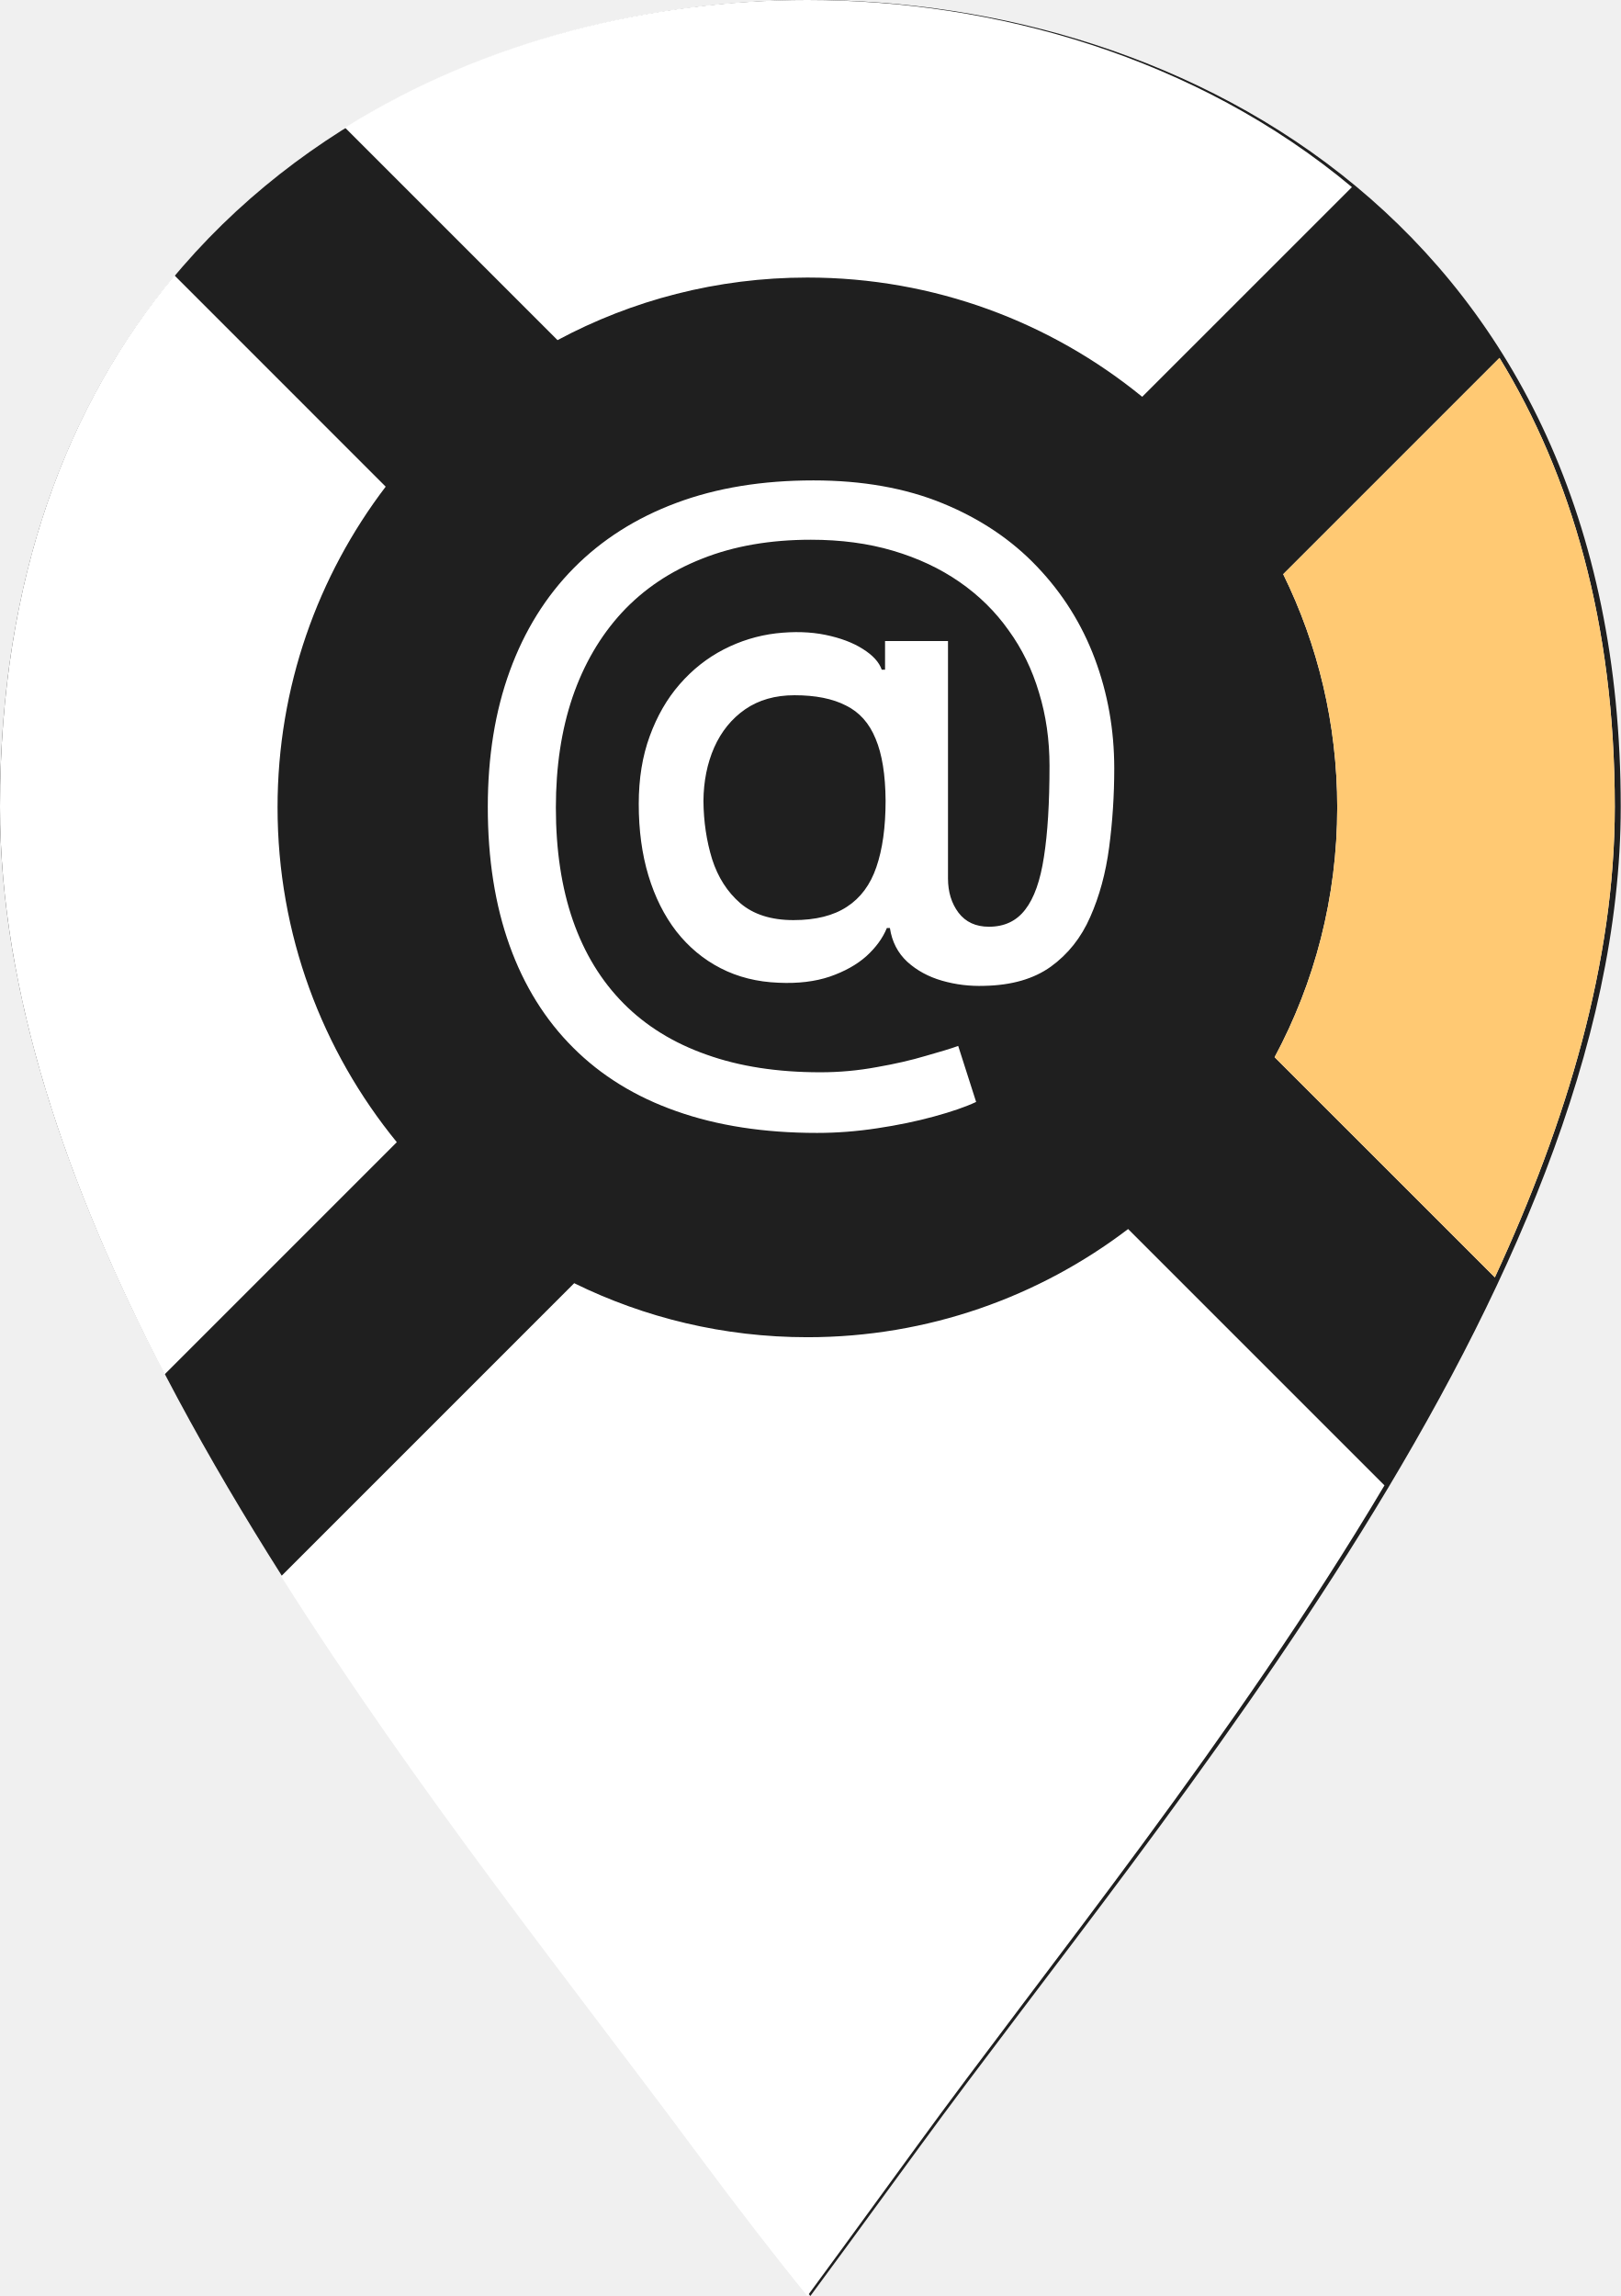
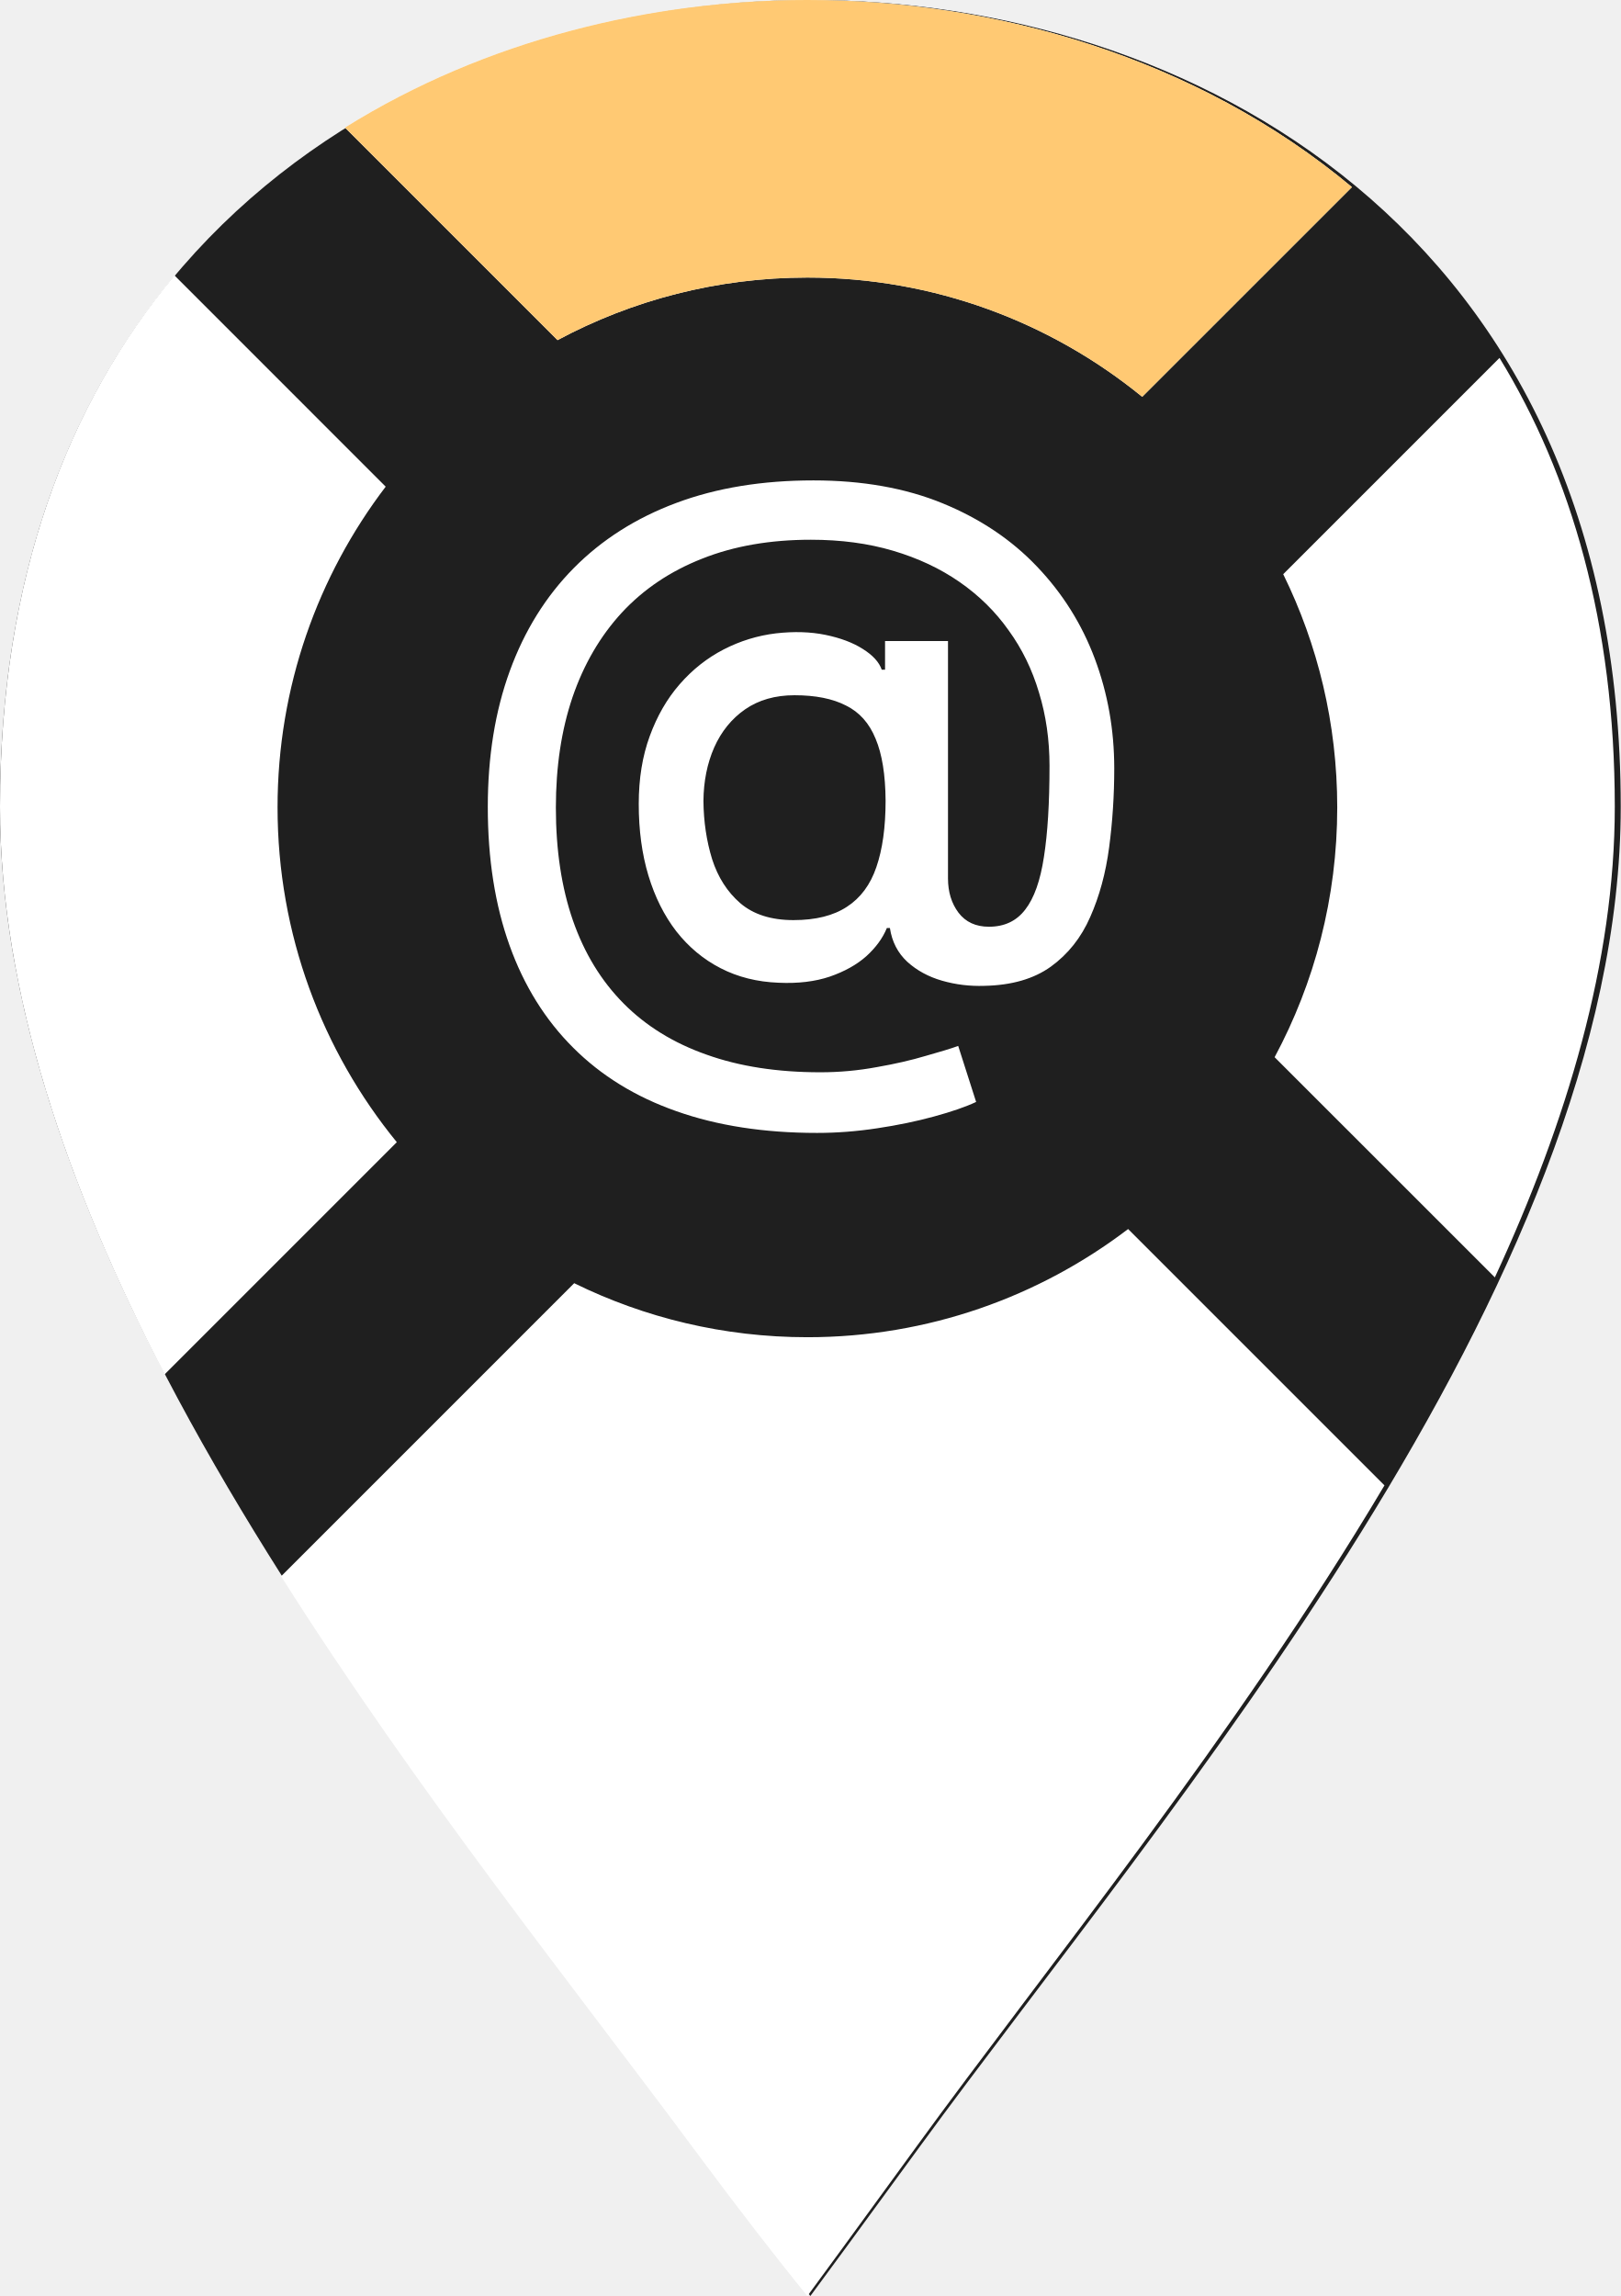
<svg xmlns="http://www.w3.org/2000/svg" width="36" height="51" viewBox="0 0 36 51" fill="none">
  <path d="M20.428 47.685C25.84 40.263 36 28.582 36 17.921C36 5.053 26.308 0 18 0C9.692 0 0 5.053 0 17.921C0 28.582 9.9 40.243 15.472 47.736C16.488 49.101 17.36 50.219 18 51L18.788 49.929L20.428 47.685Z" fill="#1F1F1F" />
  <path d="M18.148 25.165C16.974 25.165 15.932 25.004 15.023 24.682C14.117 24.364 13.354 23.894 12.733 23.273C12.112 22.655 11.64 21.898 11.318 21C10.996 20.102 10.835 19.078 10.835 17.926C10.835 16.805 10.998 15.797 11.324 14.903C11.65 14.009 12.123 13.248 12.744 12.619C13.369 11.987 14.129 11.504 15.023 11.171C15.917 10.837 16.932 10.671 18.068 10.671C19.155 10.671 20.114 10.841 20.943 11.182C21.773 11.523 22.47 11.991 23.034 12.585C23.602 13.18 24.03 13.862 24.318 14.631C24.606 15.4 24.75 16.212 24.75 17.068C24.75 17.667 24.712 18.252 24.636 18.824C24.561 19.392 24.421 19.907 24.216 20.369C24.015 20.828 23.724 21.195 23.341 21.472C22.962 21.744 22.47 21.886 21.864 21.898C21.542 21.909 21.229 21.871 20.926 21.784C20.623 21.697 20.366 21.557 20.153 21.364C19.941 21.167 19.812 20.917 19.767 20.614H19.699C19.608 20.837 19.456 21.046 19.244 21.239C19.032 21.428 18.761 21.579 18.432 21.693C18.106 21.803 17.727 21.849 17.296 21.829C16.818 21.811 16.388 21.703 16.006 21.506C15.623 21.309 15.296 21.036 15.023 20.688C14.754 20.339 14.547 19.926 14.403 19.449C14.259 18.972 14.188 18.441 14.188 17.858C14.188 17.297 14.269 16.796 14.432 16.352C14.595 15.905 14.816 15.521 15.097 15.199C15.381 14.873 15.706 14.616 16.074 14.426C16.441 14.237 16.829 14.117 17.239 14.068C17.636 14.023 18.002 14.034 18.335 14.102C18.669 14.171 18.945 14.275 19.165 14.415C19.388 14.555 19.528 14.708 19.585 14.875H19.659V14.239H21.057V19.511C21.057 19.811 21.134 20.064 21.29 20.273C21.449 20.481 21.674 20.585 21.966 20.585C22.311 20.585 22.579 20.458 22.773 20.204C22.97 19.951 23.108 19.561 23.188 19.034C23.271 18.508 23.312 17.833 23.312 17.011C23.312 16.436 23.235 15.894 23.079 15.386C22.928 14.875 22.703 14.413 22.403 14C22.108 13.583 21.744 13.225 21.312 12.926C20.881 12.627 20.388 12.396 19.835 12.233C19.286 12.07 18.678 11.989 18.011 11.989C17.106 11.989 16.301 12.129 15.597 12.409C14.892 12.686 14.297 13.085 13.812 13.608C13.331 14.131 12.966 14.758 12.716 15.489C12.47 16.216 12.347 17.032 12.347 17.938C12.347 18.881 12.473 19.718 12.727 20.449C12.981 21.176 13.356 21.79 13.852 22.29C14.348 22.79 14.962 23.169 15.693 23.426C16.424 23.688 17.267 23.818 18.222 23.818C18.646 23.818 19.062 23.78 19.472 23.704C19.881 23.633 20.244 23.549 20.562 23.454C20.884 23.364 21.125 23.29 21.284 23.233L21.682 24.477C21.447 24.587 21.134 24.695 20.744 24.801C20.358 24.907 19.938 24.994 19.483 25.062C19.032 25.131 18.587 25.165 18.148 25.165ZM17.625 20.438C18.117 20.438 18.513 20.339 18.812 20.142C19.116 19.945 19.333 19.651 19.466 19.261C19.602 18.867 19.671 18.375 19.671 17.784C19.667 17.208 19.593 16.75 19.449 16.409C19.309 16.064 19.089 15.818 18.79 15.671C18.494 15.519 18.114 15.443 17.648 15.443C17.22 15.443 16.854 15.547 16.551 15.756C16.252 15.964 16.023 16.246 15.864 16.602C15.708 16.958 15.629 17.354 15.625 17.79C15.629 18.248 15.693 18.68 15.818 19.085C15.947 19.487 16.155 19.812 16.443 20.062C16.735 20.312 17.129 20.438 17.625 20.438Z" fill="white" />
  <path d="M30.752 32.994C27.44 38.567 23.226 43.73 20.354 47.685L18.719 49.929L17.934 51C17.296 50.219 16.427 49.101 15.415 47.736C12.818 44.231 9.277 39.813 6.244 35.013L12.754 28.503C14.317 29.271 16.075 29.703 17.934 29.703C20.612 29.703 23.08 28.806 25.058 27.3L30.752 32.994ZM8.567 10.81C7.061 12.787 6.165 15.255 6.165 17.934C6.165 20.755 7.159 23.344 8.814 25.371L3.656 30.529C1.5 26.378 6.80885e-05 22.075 0 17.921C0 12.812 1.523 8.936 3.876 6.118L8.567 10.81ZM33.307 7.95C34.897 10.547 35.868 13.841 35.868 17.921C35.868 21.359 34.811 24.901 33.204 28.374L28.312 23.483C29.199 21.83 29.703 19.941 29.703 17.934C29.703 16.075 29.271 14.317 28.503 12.754L33.307 7.95ZM17.934 0C22.082 0 26.577 1.27 30.029 4.156L25.371 8.814C23.344 7.159 20.755 6.165 17.934 6.165C15.927 6.165 14.037 6.669 12.384 7.555L7.663 2.834C10.793 0.878 14.483 8.0239e-05 17.934 0Z" fill="white" />
-   <mask id="mask0_485_142" style="mask-type:alpha" maskUnits="userSpaceOnUse" x="0" y="0" width="36" height="51">
+   <mask id="mask0_485_117" style="mask-type:alpha" maskUnits="userSpaceOnUse" x="0" y="0" width="36" height="51">
    <path d="M18.148 25.165C16.974 25.165 15.932 25.004 15.023 24.682C14.117 24.364 13.354 23.894 12.733 23.273C12.112 22.655 11.64 21.898 11.318 21C10.996 20.102 10.835 19.078 10.835 17.926C10.835 16.805 10.998 15.797 11.324 14.903C11.65 14.009 12.123 13.248 12.744 12.619C13.369 11.987 14.129 11.504 15.023 11.171C15.917 10.837 16.932 10.671 18.068 10.671C19.155 10.671 20.114 10.841 20.943 11.182C21.773 11.523 22.47 11.991 23.034 12.585C23.602 13.18 24.03 13.862 24.318 14.631C24.606 15.4 24.75 16.212 24.75 17.068C24.75 17.667 24.712 18.252 24.636 18.824C24.561 19.392 24.421 19.907 24.216 20.369C24.015 20.828 23.724 21.195 23.341 21.472C22.962 21.744 22.47 21.886 21.864 21.898C21.542 21.909 21.229 21.871 20.926 21.784C20.623 21.697 20.366 21.557 20.153 21.364C19.941 21.167 19.812 20.917 19.767 20.614H19.699C19.608 20.837 19.456 21.046 19.244 21.239C19.032 21.428 18.761 21.579 18.432 21.693C18.106 21.803 17.727 21.849 17.296 21.829C16.818 21.811 16.388 21.703 16.006 21.506C15.623 21.309 15.296 21.036 15.023 20.688C14.754 20.339 14.547 19.926 14.403 19.449C14.259 18.972 14.188 18.441 14.188 17.858C14.188 17.297 14.269 16.796 14.432 16.352C14.595 15.905 14.816 15.521 15.097 15.199C15.381 14.873 15.706 14.616 16.074 14.426C16.441 14.237 16.829 14.117 17.239 14.068C17.636 14.023 18.002 14.034 18.335 14.102C18.669 14.171 18.945 14.275 19.165 14.415C19.388 14.555 19.528 14.708 19.585 14.875H19.659V14.239H21.057V19.511C21.057 19.811 21.134 20.064 21.29 20.273C21.449 20.481 21.674 20.585 21.966 20.585C22.311 20.585 22.579 20.458 22.773 20.204C22.97 19.951 23.108 19.561 23.188 19.034C23.271 18.508 23.312 17.833 23.312 17.011C23.312 16.436 23.235 15.894 23.079 15.386C22.928 14.875 22.703 14.413 22.403 14C22.108 13.583 21.744 13.225 21.312 12.926C20.881 12.627 20.388 12.396 19.835 12.233C19.286 12.07 18.678 11.989 18.011 11.989C17.106 11.989 16.301 12.129 15.597 12.409C14.892 12.686 14.297 13.085 13.812 13.608C13.331 14.131 12.966 14.758 12.716 15.489C12.47 16.216 12.347 17.032 12.347 17.938C12.347 18.881 12.473 19.718 12.727 20.449C12.981 21.176 13.356 21.79 13.852 22.29C14.348 22.79 14.962 23.169 15.693 23.426C16.424 23.688 17.267 23.818 18.222 23.818C18.646 23.818 19.062 23.78 19.472 23.704C19.881 23.633 20.244 23.549 20.562 23.454C20.884 23.364 21.125 23.29 21.284 23.233L21.682 24.477C21.447 24.587 21.134 24.695 20.744 24.801C20.358 24.907 19.938 24.994 19.483 25.062C19.032 25.131 18.587 25.165 18.148 25.165ZM17.625 20.438C18.117 20.438 18.513 20.339 18.812 20.142C19.116 19.945 19.333 19.651 19.466 19.261C19.602 18.867 19.671 18.375 19.671 17.784C19.667 17.208 19.593 16.75 19.449 16.409C19.309 16.064 19.089 15.818 18.79 15.671C18.494 15.519 18.114 15.443 17.648 15.443C17.22 15.443 16.854 15.547 16.551 15.756C16.252 15.964 16.023 16.246 15.864 16.602C15.708 16.958 15.629 17.354 15.625 17.79C15.629 18.248 15.693 18.68 15.818 19.085C15.947 19.487 16.155 19.812 16.443 20.062C16.735 20.312 17.129 20.438 17.625 20.438Z" fill="white" />
    <path d="M30.752 32.994C27.44 38.567 23.226 43.73 20.354 47.685L18.719 49.929L17.934 51C17.296 50.219 16.427 49.101 15.415 47.736C12.818 44.231 9.277 39.813 6.244 35.013L12.754 28.503C14.317 29.271 16.075 29.703 17.934 29.703C20.612 29.703 23.08 28.806 25.058 27.3L30.752 32.994ZM8.567 10.81C7.061 12.787 6.165 15.255 6.165 17.934C6.165 20.755 7.159 23.344 8.814 25.371L3.656 30.529C1.5 26.378 6.80885e-05 22.075 0 17.921C0 12.812 1.523 8.936 3.876 6.118L8.567 10.81ZM33.307 7.95C34.897 10.547 35.868 13.841 35.868 17.921C35.868 21.359 34.811 24.901 33.204 28.374L28.312 23.483C29.199 21.83 29.703 19.941 29.703 17.934C29.703 16.075 29.271 14.317 28.503 12.754L33.307 7.95ZM17.934 0C22.082 0 26.577 1.27 30.029 4.156L25.371 8.814C23.344 7.159 20.755 6.165 17.934 6.165C15.927 6.165 14.037 6.669 12.384 7.555L7.663 2.834C10.793 0.878 14.483 8.0239e-05 17.934 0Z" fill="white" />
  </mask>
-   <g mask="url(#mask0_485_142)">
-     <path d="M27.5 9.5L37.5 5.5L38.5 22.5L33.5 33L26 25.5L27.5 18.5V9.5Z" fill="#FFC973" />
+   <g mask="url(#mask0_485_117)">
+     <path d="M-3 25.5V8L3.75 2.75L10.5 -2.5H28L36 3L36.777 7.661L40 8L38 15L36.777 7.661L30.5 7L25.5 13V11.5L19.5 8L11.5 9.5L9.5 10.5L3.75 2.75L-0.5 8L-3 25.5Z" fill="#FFC973" />
  </g>
</svg>
